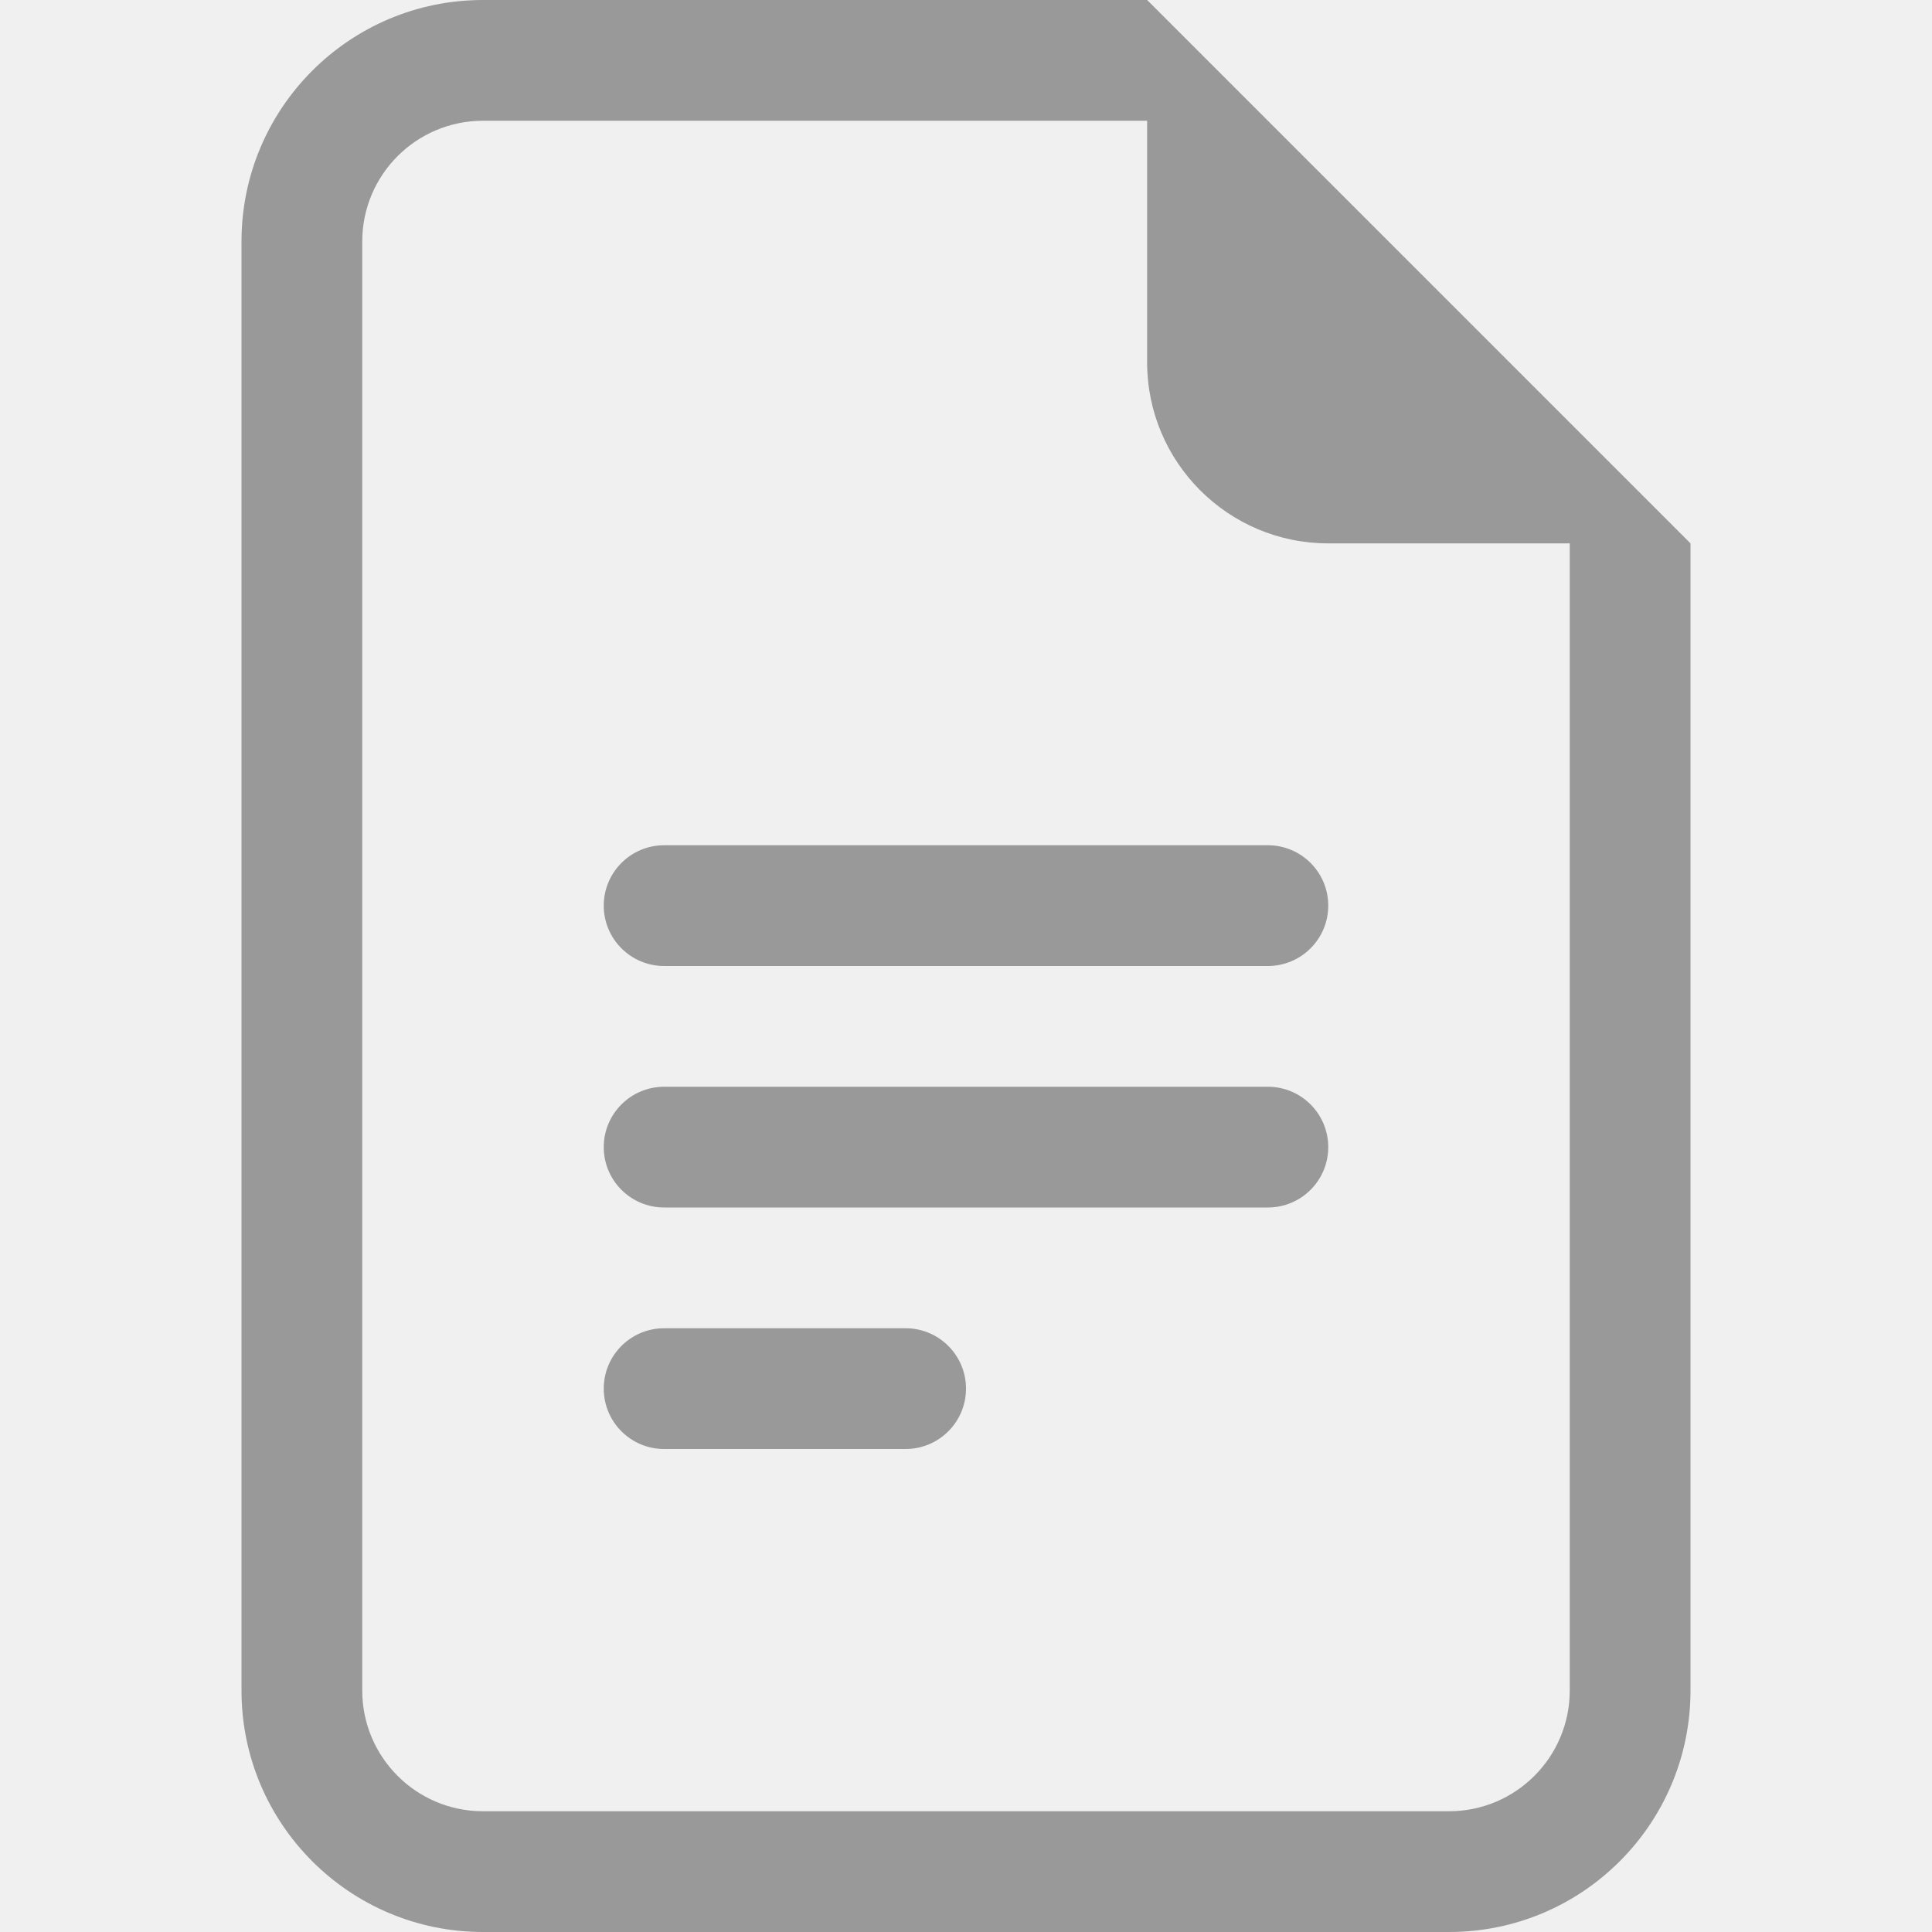
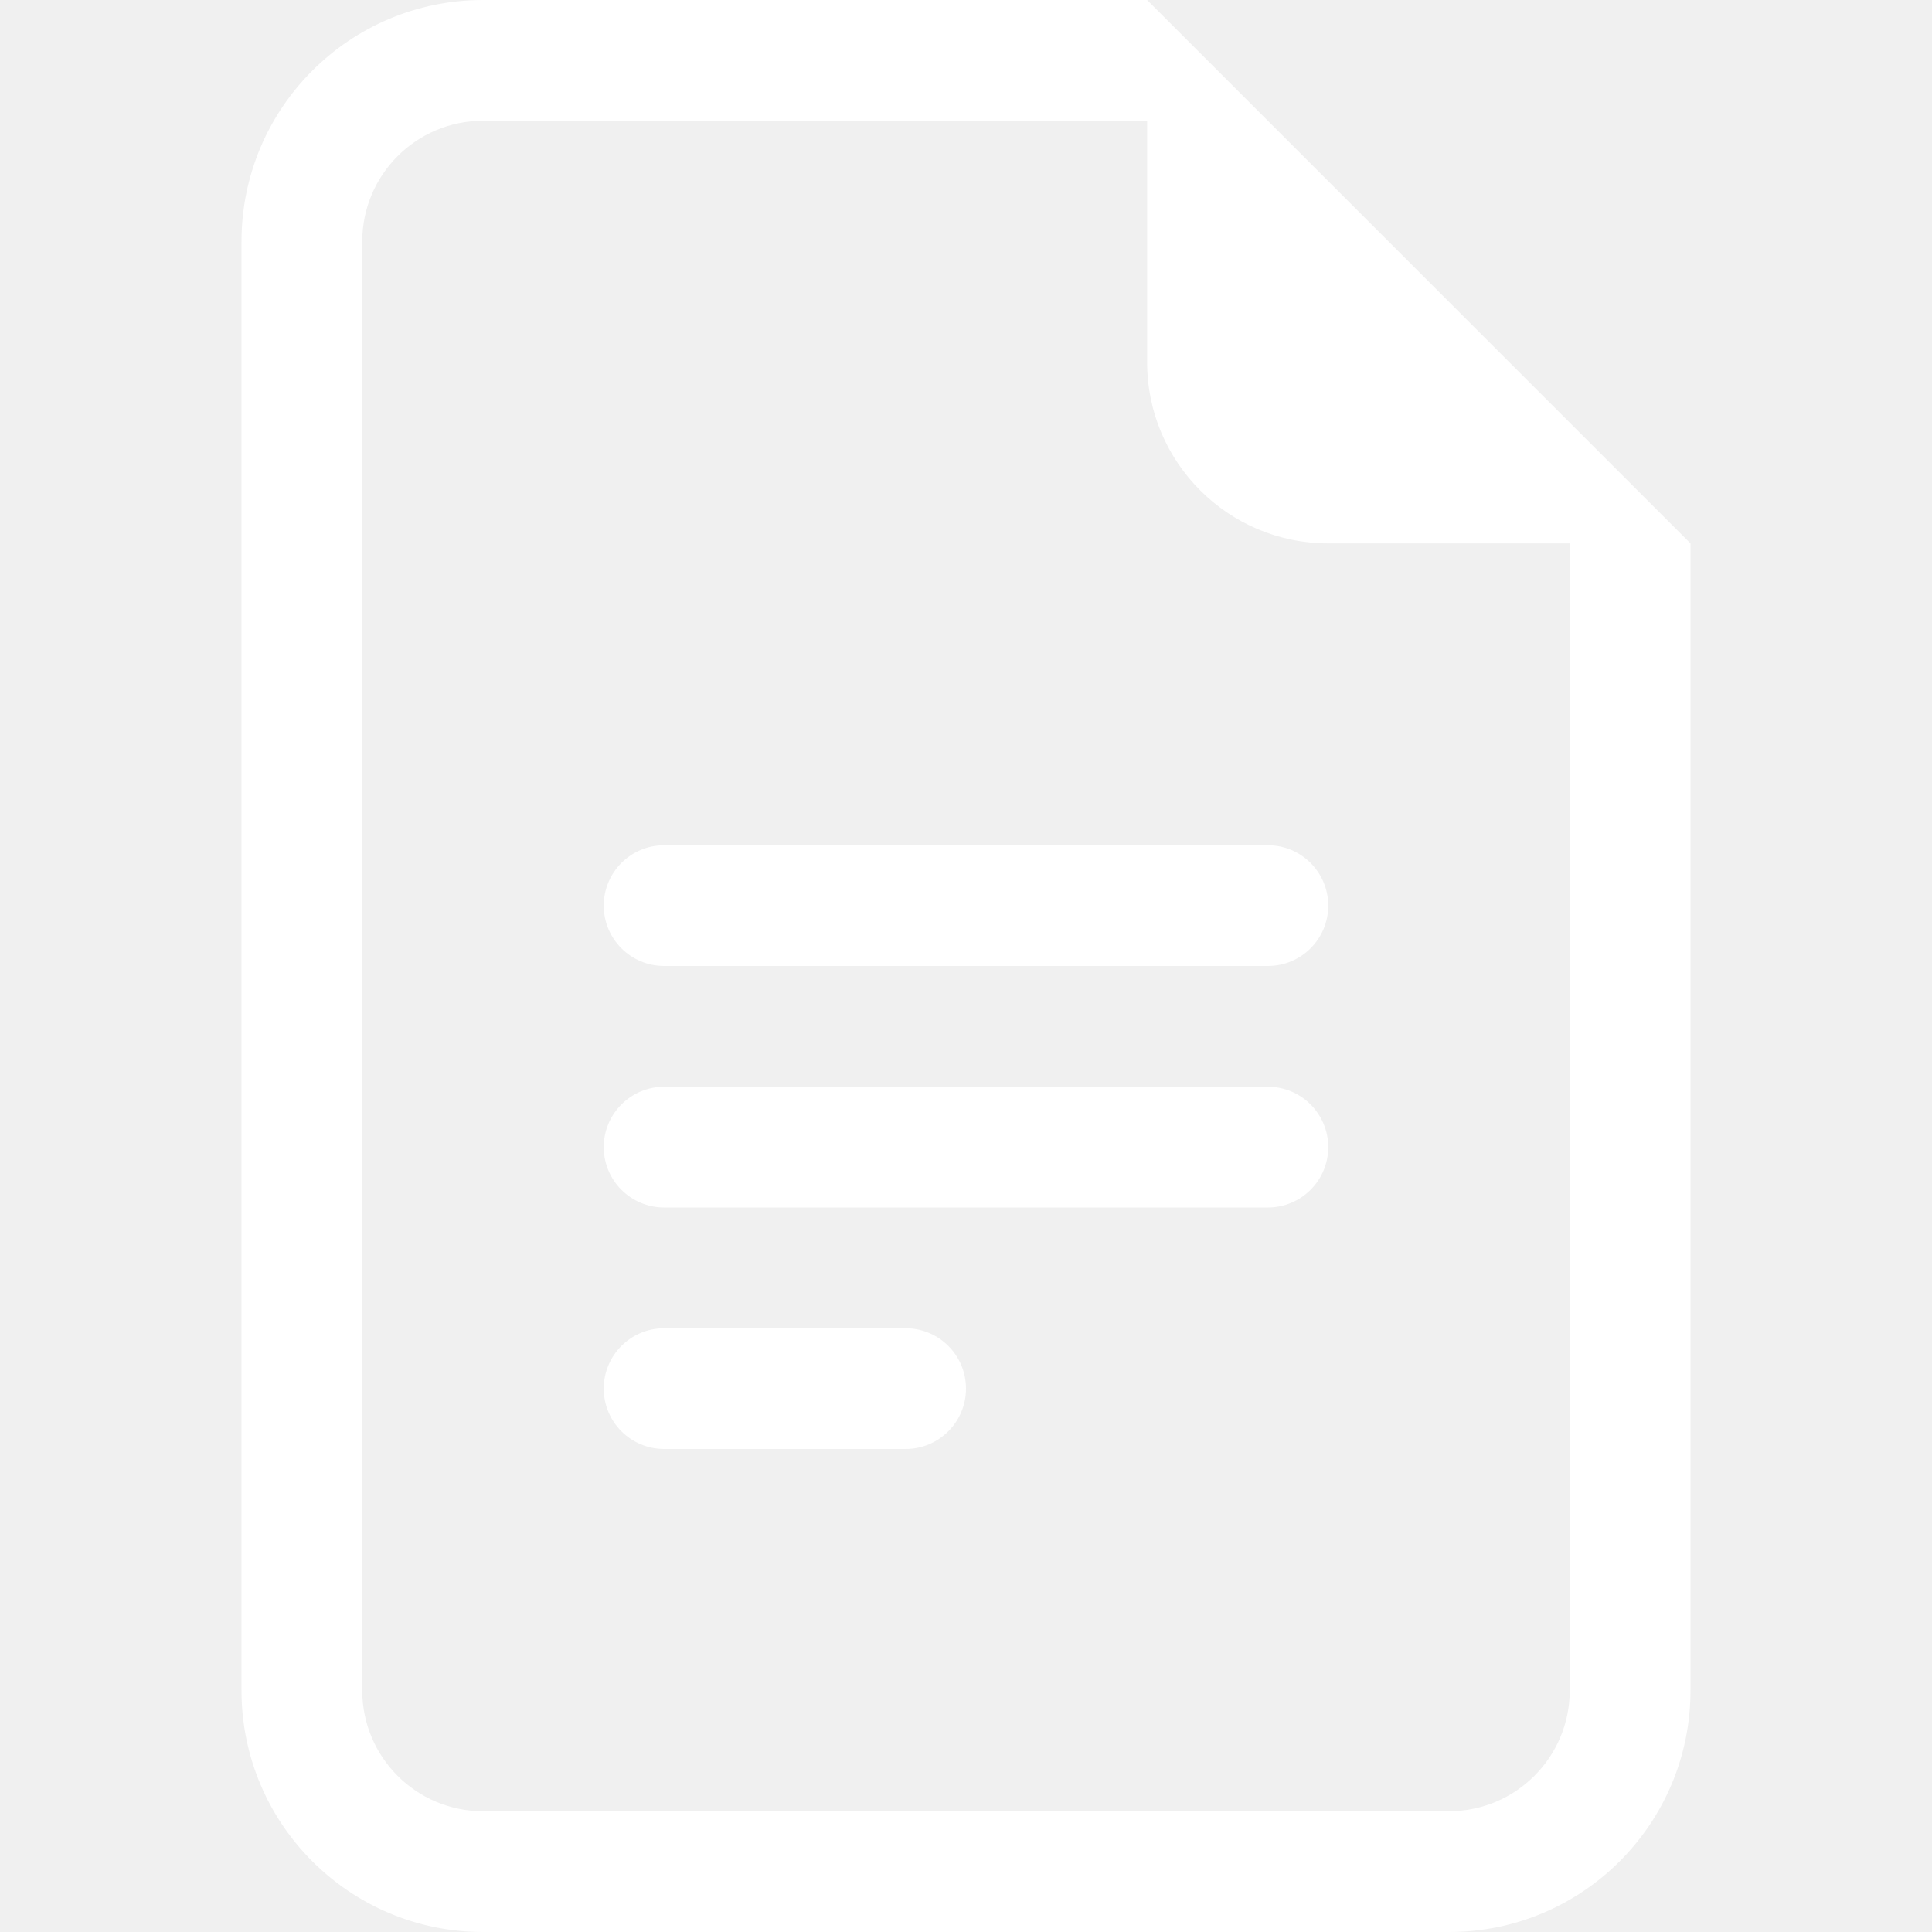
- <svg xmlns="http://www.w3.org/2000/svg" width="16" height="16" fill="#999999" class="bi bi-file-earmark-text" viewBox="0 0 16 16">
+ <svg xmlns="http://www.w3.org/2000/svg" width="16" height="16" fill="#fff" class="bi bi-file-earmark-text" viewBox="0 0 16 16">
  <path d="M5.5 7a.5.5 0 0 0 0 1h5a.5.5 0 0 0 0-1h-5zM5 9.5a.5.5 0 0 1 .5-.5h5a.5.5 0 0 1 0 1h-5a.5.5 0 0 1-.5-.5zm0 2a.5.5 0 0 1 .5-.5h2a.5.5 0 0 1 0 1h-2a.5.5 0 0 1-.5-.5z" />
  <path d="M9.5 0H4a2 2 0 0 0-2 2v12a2 2 0 0 0 2 2h8a2 2 0 0 0 2-2V4.5L9.5 0zm0 1v2A1.5 1.5 0 0 0 11 4.5h2V14a1 1 0 0 1-1 1H4a1 1 0 0 1-1-1V2a1 1 0 0 1 1-1h5.5z" />
</svg>
